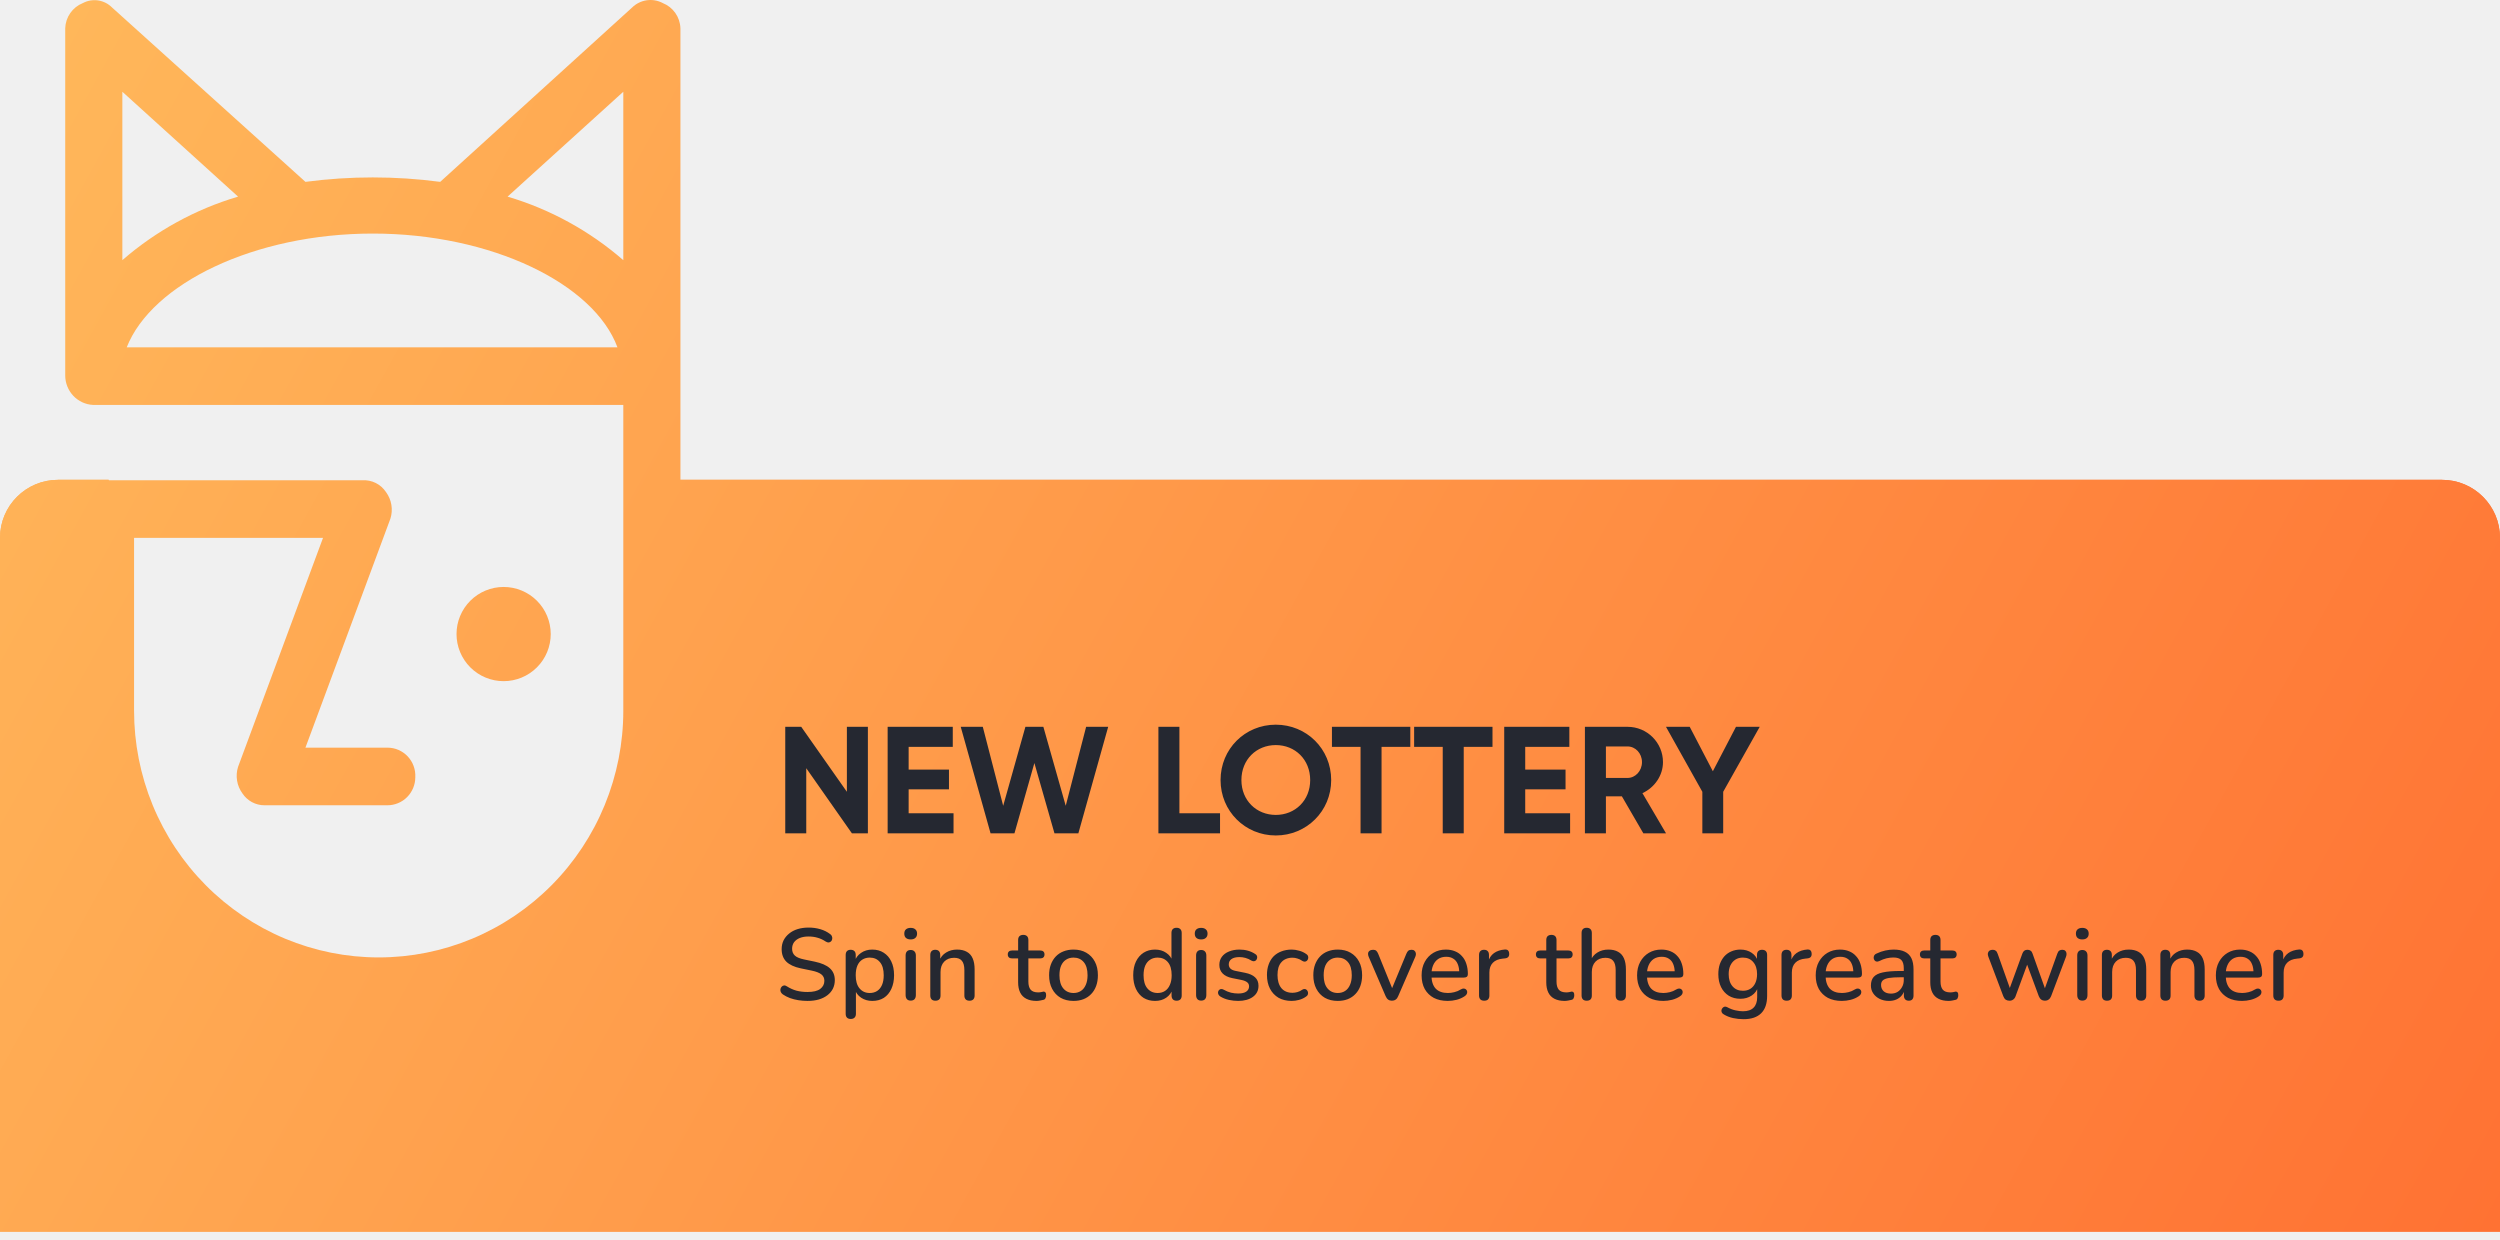
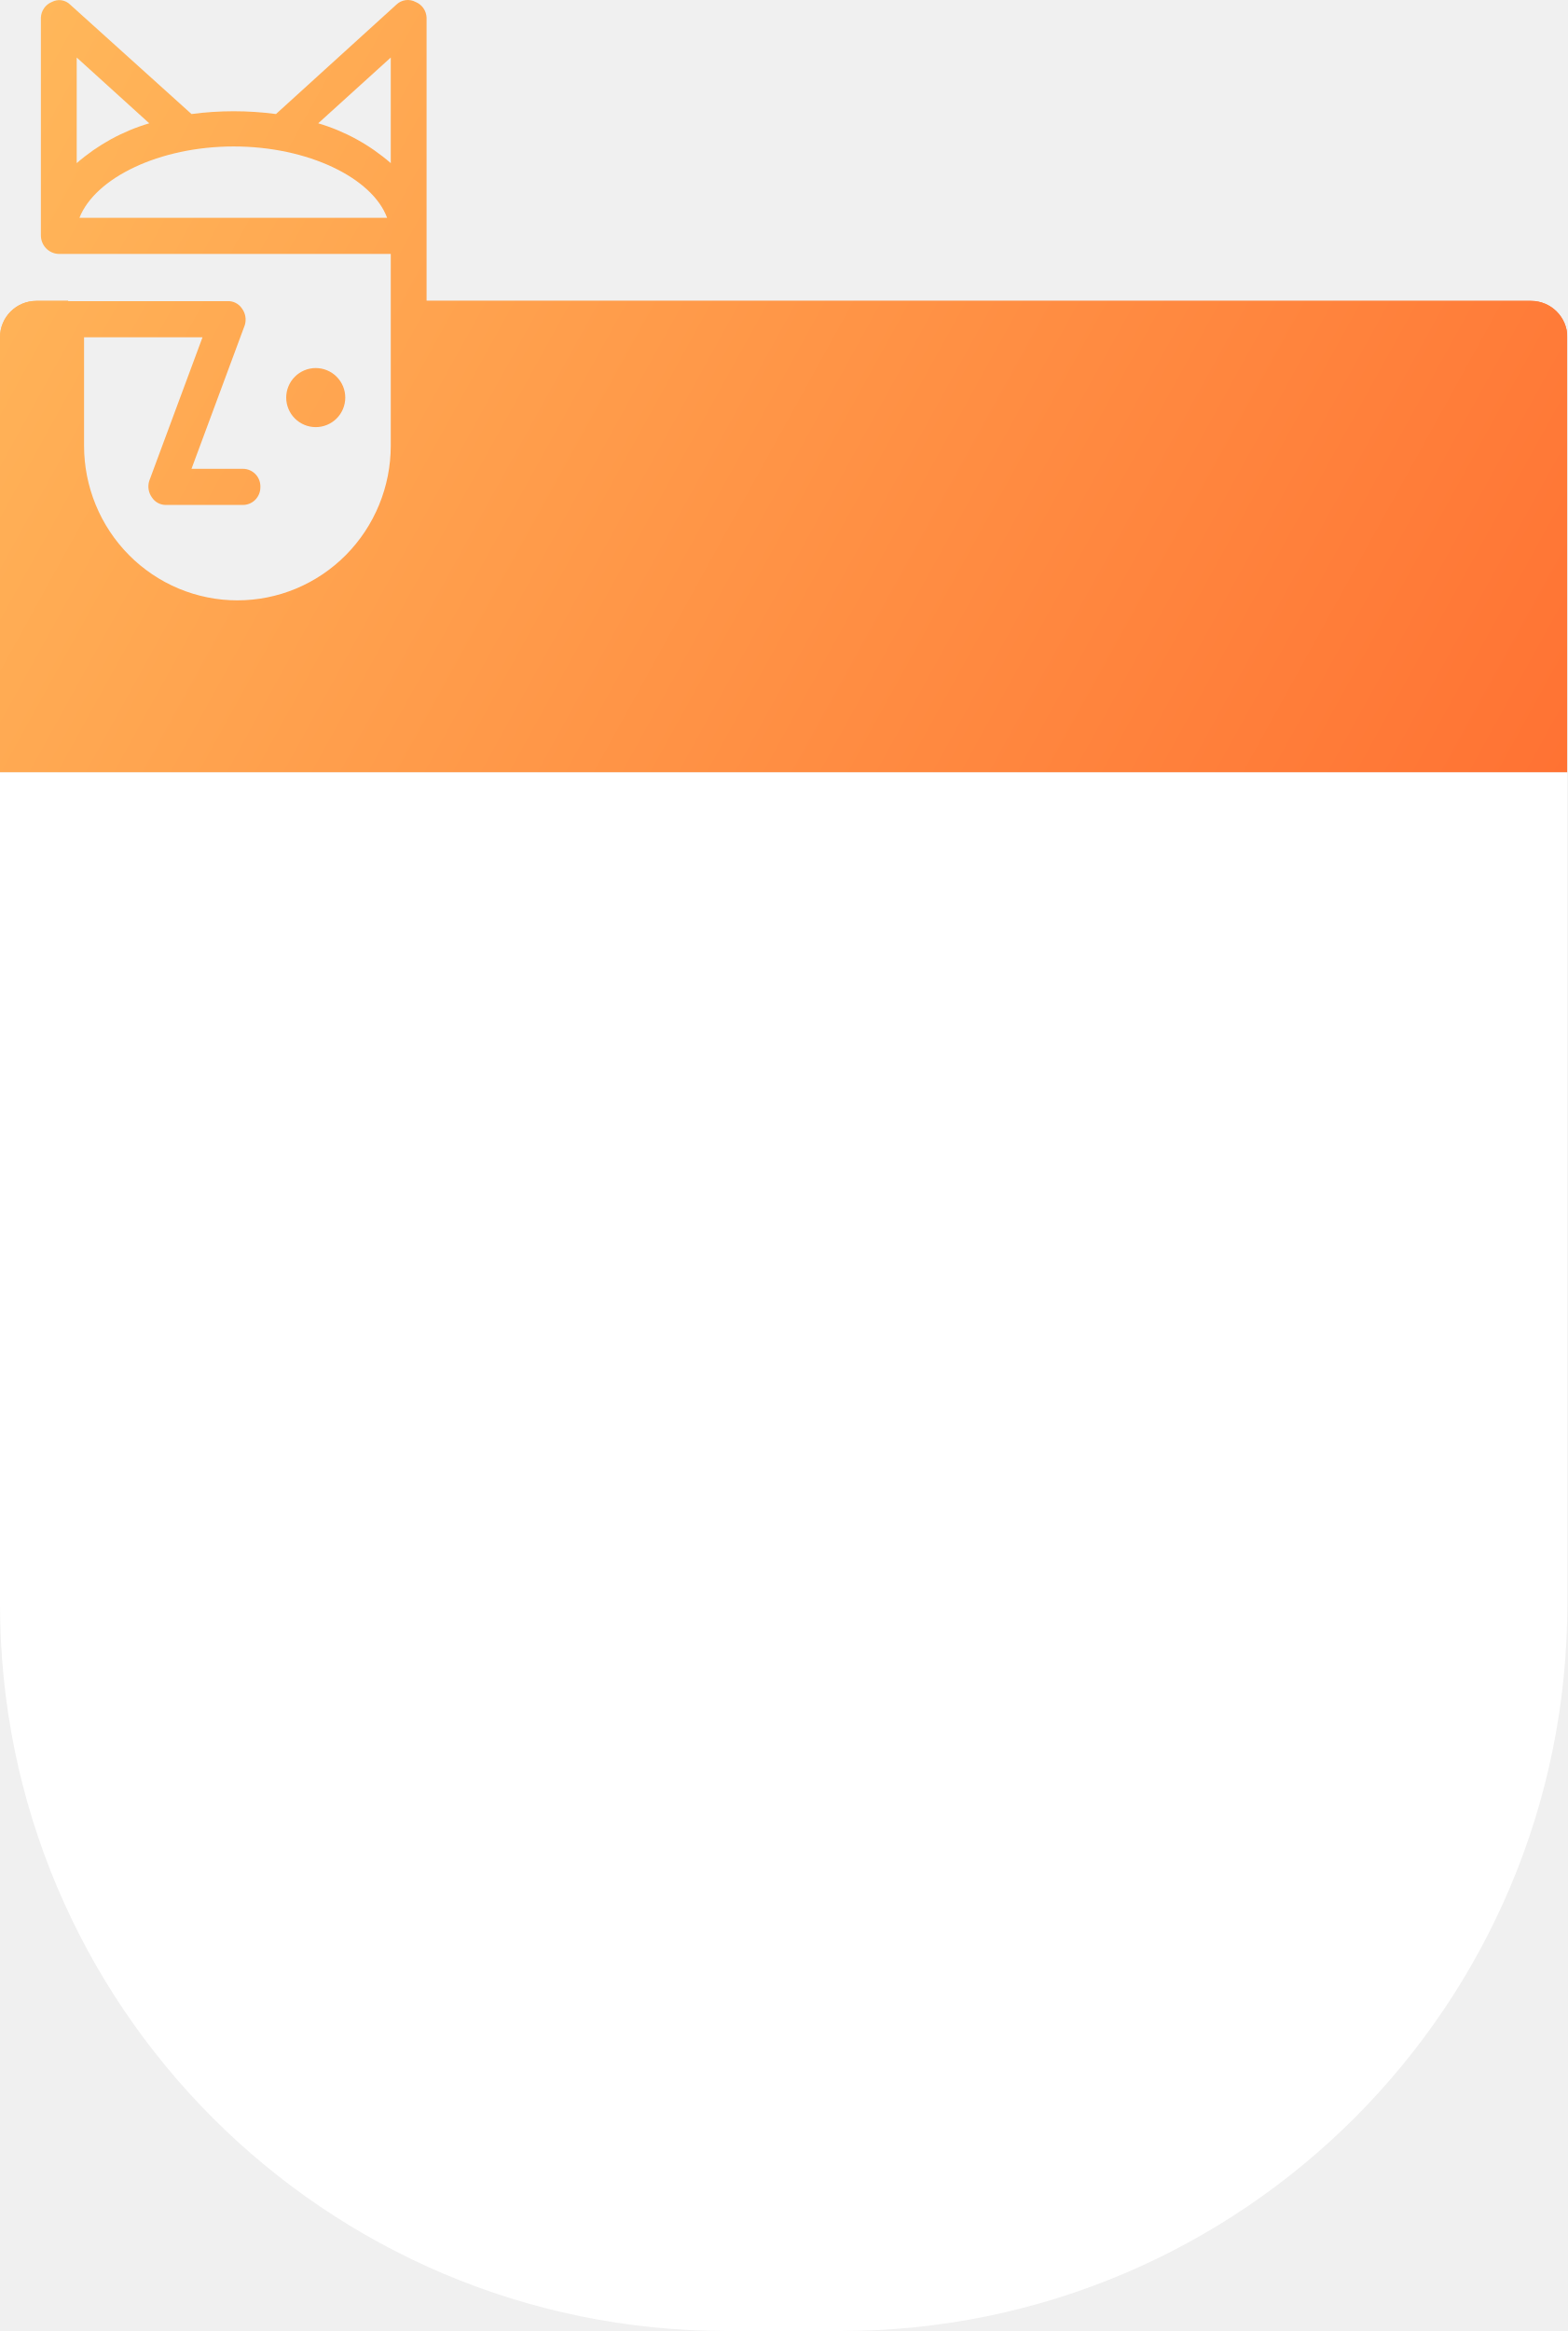
- <svg xmlns="http://www.w3.org/2000/svg" width="345" height="171" viewBox="0 0 345 171" fill="none">
-   <mask id="mask0_41580_198268" style="mask-type:alpha" maskUnits="userSpaceOnUse" x="0" y="0" width="345" height="171">
-     <mask id="path-1-inside-1_41580_198268" fill="white">
+ <svg xmlns="http://www.w3.org/2000/svg" width="345" height="513" viewBox="0 0 345 513" fill="none">
+   <mask id="mask0_41897_195668" style="mask-type:alpha" maskUnits="userSpaceOnUse" x="0" y="0" width="345" height="171">
+     <mask id="path-1-inside-1_41897_195668" fill="white">
      <path fill-rule="evenodd" clip-rule="evenodd" d="M15 66.217L8 66.217C3.582 66.217 0 69.799 0 74.217V171H345V74.217C345 69.799 341.418 66.217 337 66.217L93 66.217V95C93 116.539 75.539 134 54 134C32.461 134 15 116.539 15 95V66.217Z" />
    </mask>
    <path fill-rule="evenodd" clip-rule="evenodd" d="M15 66.217L8 66.217C3.582 66.217 0 69.799 0 74.217V171H345V74.217C345 69.799 341.418 66.217 337 66.217L93 66.217V95C93 116.539 75.539 134 54 134C32.461 134 15 116.539 15 95V66.217Z" fill="#E6A86F" />
-     <path d="M8 66.217V67.217V66.217ZM15 66.217H16V65.217L15 65.217V66.217ZM0 171H-1V172H0V171ZM345 171V172H346V171H345ZM337 66.217V65.217V66.217ZM93 66.217V65.217H92V66.217H93ZM8 67.217L15 67.217V65.217L8 65.217V67.217ZM1 74.217C1 70.351 4.134 67.217 8 67.217V65.217C3.029 65.217 -1 69.247 -1 74.217H1ZM1 171V74.217H-1V171H1ZM345 170H0V172H345V170ZM344 74.217V171H346V74.217H344ZM337 67.217C340.866 67.217 344 70.351 344 74.217H346C346 69.247 341.971 65.217 337 65.217V67.217ZM93 67.217L337 67.217V65.217L93 65.217V67.217ZM92 66.217V95H94V66.217H92ZM92 95C92 115.987 74.987 133 54 133V135C76.091 135 94 117.091 94 95H92ZM54 133C33.013 133 16 115.987 16 95H14C14 117.091 31.909 135 54 135V133ZM16 95V66.217H14V95H16Z" fill="#E6A86F" mask="url(#path-1-inside-1_41580_198268)" />
+     <path d="M8 66.217V67.217V66.217ZM15 66.217H16V65.217L15 65.217V66.217ZM0 171H-1V172H0V171ZM345 171V172H346V171H345ZM337 66.217V65.217V66.217ZM93 66.217V65.217H92V66.217H93ZM8 67.217L15 67.217V65.217L8 65.217V67.217ZM1 74.217C1 70.351 4.134 67.217 8 67.217V65.217C3.029 65.217 -1 69.247 -1 74.217H1ZM1 171V74.217H-1V171H1ZM345 170H0V172H345V170ZM344 74.217V171H346V74.217H344ZM337 67.217C340.866 67.217 344 70.351 344 74.217H346C346 69.247 341.971 65.217 337 65.217V67.217ZM93 67.217L337 67.217V65.217L93 65.217V67.217ZM92 66.217V95H94V66.217H92ZM92 95C92 115.987 74.987 133 54 133V135C76.091 135 94 117.091 94 95H92ZM54 133C33.013 133 16 115.987 16 95H14C14 117.091 31.909 135 54 135V133ZM16 95V66.217H14V95H16Z" fill="#E6A86F" mask="url(#path-1-inside-1_41897_195668)" />
    <path d="M76 87.5C76 85.776 75.315 84.123 74.096 82.904C72.877 81.685 71.224 81 69.5 81C68.646 81 67.801 81.168 67.013 81.495C66.224 81.821 65.507 82.3 64.904 82.904C64.3 83.507 63.821 84.224 63.495 85.013C63.168 85.801 63 86.646 63 87.5C63 88.354 63.168 89.199 63.495 89.987C63.821 90.776 64.3 91.493 64.904 92.096C65.507 92.7 66.224 93.179 67.013 93.505C67.801 93.832 68.646 94 69.5 94C71.224 94 72.877 93.315 74.096 92.096C75.315 90.877 76 89.224 76 87.5Z" fill="#E6A86F" />
    <path d="M91.473 0.429C90.793 0.064 90.015 -0.073 89.252 0.037C88.489 0.147 87.78 0.498 87.228 1.04L60.748 25.096C54.575 24.28 48.324 24.28 42.151 25.096L15.469 1.04C14.948 0.515 14.275 0.172 13.547 0.062C12.819 -0.048 12.076 0.081 11.426 0.429C10.731 0.706 10.131 1.181 9.701 1.797C9.27 2.413 9.026 3.141 9 3.894V51.803C8.999 52.849 9.397 53.857 10.112 54.616C10.827 55.375 11.804 55.828 12.841 55.88H86.016V98.08C86.016 102.551 85.142 106.978 83.446 111.108C81.749 115.239 79.263 118.992 76.128 122.153C72.993 125.315 69.272 127.823 65.176 129.534C61.081 131.244 56.691 132.125 52.258 132.125C47.825 132.125 43.435 131.244 39.34 129.534C35.244 127.823 31.523 125.315 28.388 122.153C25.253 118.992 22.767 115.239 21.07 111.108C19.374 106.978 18.501 102.551 18.501 98.08V74.228H44.577L32.853 105.827C32.658 106.443 32.611 107.097 32.717 107.735C32.822 108.373 33.077 108.977 33.459 109.496C33.792 109.999 34.243 110.411 34.772 110.695C35.301 110.98 35.892 111.128 36.491 111.127H53.471C54.489 111.127 55.466 110.719 56.187 109.993C56.907 109.266 57.312 108.281 57.312 107.254C57.339 106.728 57.26 106.202 57.079 105.709C56.899 105.215 56.62 104.764 56.261 104.382C55.901 104 55.468 103.697 54.989 103.489C54.509 103.282 53.993 103.176 53.471 103.176H42.151L53.875 71.577C54.07 70.961 54.117 70.307 54.011 69.669C53.906 69.031 53.651 68.427 53.269 67.908C52.917 67.375 52.434 66.945 51.867 66.659C51.299 66.372 50.668 66.241 50.035 66.277H14.66C13.641 66.277 12.664 66.685 11.944 67.411C11.224 68.138 10.819 69.123 10.819 70.15V70.558V98.08C10.421 103.827 11.2 109.596 13.108 115.026C15.015 120.457 18.01 125.434 21.907 129.647C25.803 133.86 30.517 137.22 35.756 139.517C40.995 141.815 46.647 143 52.359 143C58.072 143 63.723 141.815 68.962 139.517C74.201 137.22 78.915 133.86 82.811 129.647C86.708 125.434 89.703 120.457 91.61 115.026C93.518 109.596 94.297 103.827 93.899 98.08V3.894C93.873 3.141 93.629 2.413 93.198 1.797C92.767 1.181 92.168 0.706 91.473 0.429ZM86.016 12.661V35.901C81.372 31.866 75.927 28.877 70.046 27.135L86.016 12.661ZM85.207 47.929H17.49C20.926 39.163 35.076 32.232 51.45 32.232C67.823 32.232 81.973 39.163 85.207 47.929ZM32.853 27.135C26.971 28.877 21.527 31.866 16.884 35.901V12.661L32.853 27.135Z" fill="#E6A86F" />
  </mask>
-   <g mask="url(#mask0_41580_198268)">
-     <rect y="-1" width="345" height="171" fill="url(#paint0_linear_41580_198268)" />
-     <path d="M116.87 100.3V109.267L110.57 100.3H108.365V115H111.263V106.012L117.563 115H119.768V100.3H116.87ZM125.393 112.228V108.931H130.958V106.201H125.393V103.072H131.483V100.3H122.495V115H131.588V112.228H125.393ZM136.697 115H139.994L142.745 105.298L145.517 115H148.814L152.93 100.3H149.885L147.071 111.199L143.984 100.3H141.506L138.44 111.199L135.626 100.3H132.581L136.697 115ZM162.758 112.228V100.3H159.86V115H168.365V112.228H162.758ZM176.06 115.294C180.302 115.294 183.704 111.934 183.704 107.65C183.704 103.345 180.302 100.006 176.06 100.006C171.818 100.006 168.437 103.345 168.437 107.65C168.437 111.934 171.818 115.294 176.06 115.294ZM176.06 112.459C173.393 112.459 171.314 110.464 171.314 107.65C171.314 104.815 173.393 102.82 176.06 102.82C178.727 102.82 180.806 104.815 180.806 107.65C180.806 110.464 178.727 112.459 176.06 112.459ZM194.623 100.3H183.808V103.072H187.756V115H190.654V103.072H194.623V100.3ZM205.964 100.3H195.149V103.072H199.097V115H201.995V103.072H205.964V100.3ZM210.48 112.228V108.931H216.045V106.201H210.48V103.072H216.57V100.3H207.582V115H216.675V112.228H210.48ZM226.782 115H229.911L226.656 109.456C228.336 108.679 229.491 107.02 229.491 105.172C229.491 102.484 227.307 100.3 224.598 100.3H218.718V115H221.616V109.897H223.821L226.782 115ZM221.616 103.009H224.598C225.69 103.009 226.593 103.954 226.593 105.172C226.593 106.39 225.69 107.356 224.598 107.356H221.616V103.009ZM242.841 100.3H239.565L236.373 106.432L233.181 100.3H229.905L234.924 109.267V115H237.801V109.267L242.841 100.3Z" fill="#252831" />
-     <path d="M111.438 138.126C111.009 138.126 110.589 138.093 110.178 138.028C109.767 137.963 109.38 137.865 109.016 137.734C108.652 137.594 108.325 137.426 108.036 137.23C107.896 137.127 107.798 137.011 107.742 136.88C107.695 136.749 107.681 136.623 107.7 136.502C107.728 136.371 107.784 136.259 107.868 136.166C107.952 136.073 108.055 136.017 108.176 135.998C108.297 135.97 108.433 136.007 108.582 136.11C109.002 136.381 109.445 136.581 109.912 136.712C110.379 136.833 110.887 136.894 111.438 136.894C112.231 136.894 112.815 136.754 113.188 136.474C113.571 136.185 113.762 135.811 113.762 135.354C113.762 134.981 113.627 134.687 113.356 134.472C113.085 134.248 112.633 134.071 111.998 133.94L110.5 133.632C109.613 133.445 108.951 133.137 108.512 132.708C108.083 132.279 107.868 131.7 107.868 130.972C107.868 130.533 107.957 130.132 108.134 129.768C108.321 129.404 108.577 129.091 108.904 128.83C109.231 128.559 109.623 128.354 110.08 128.214C110.537 128.074 111.037 128.004 111.578 128.004C112.157 128.004 112.698 128.079 113.202 128.228C113.715 128.377 114.173 128.606 114.574 128.914C114.695 128.998 114.775 129.105 114.812 129.236C114.859 129.357 114.868 129.479 114.84 129.6C114.821 129.721 114.77 129.824 114.686 129.908C114.602 129.992 114.495 130.043 114.364 130.062C114.233 130.071 114.089 130.025 113.93 129.922C113.566 129.679 113.193 129.507 112.81 129.404C112.437 129.292 112.021 129.236 111.564 129.236C111.107 129.236 110.705 129.306 110.36 129.446C110.024 129.586 109.763 129.782 109.576 130.034C109.399 130.286 109.31 130.585 109.31 130.93C109.31 131.322 109.436 131.635 109.688 131.868C109.94 132.101 110.36 132.279 110.948 132.4L112.432 132.708C113.365 132.904 114.061 133.207 114.518 133.618C114.975 134.029 115.204 134.575 115.204 135.256C115.204 135.695 115.115 136.091 114.938 136.446C114.761 136.791 114.509 137.09 114.182 137.342C113.855 137.594 113.459 137.79 112.992 137.93C112.535 138.061 112.017 138.126 111.438 138.126ZM117.403 140.618C117.179 140.618 117.006 140.557 116.885 140.436C116.764 140.315 116.703 140.137 116.703 139.904V131.784C116.703 131.551 116.764 131.373 116.885 131.252C117.006 131.131 117.174 131.07 117.389 131.07C117.613 131.07 117.786 131.131 117.907 131.252C118.028 131.373 118.089 131.551 118.089 131.784V133.002L117.935 132.708C118.084 132.204 118.378 131.803 118.817 131.504C119.256 131.196 119.774 131.042 120.371 131.042C120.978 131.042 121.505 131.187 121.953 131.476C122.41 131.765 122.76 132.171 123.003 132.694C123.255 133.217 123.381 133.847 123.381 134.584C123.381 135.303 123.255 135.933 123.003 136.474C122.76 137.006 122.415 137.417 121.967 137.706C121.519 137.986 120.987 138.126 120.371 138.126C119.783 138.126 119.27 137.977 118.831 137.678C118.392 137.379 118.098 136.983 117.949 136.488H118.117V139.904C118.117 140.137 118.052 140.315 117.921 140.436C117.8 140.557 117.627 140.618 117.403 140.618ZM120.021 137.034C120.413 137.034 120.754 136.941 121.043 136.754C121.332 136.567 121.556 136.292 121.715 135.928C121.874 135.564 121.953 135.116 121.953 134.584C121.953 133.781 121.776 133.175 121.421 132.764C121.076 132.353 120.609 132.148 120.021 132.148C119.638 132.148 119.298 132.241 118.999 132.428C118.71 132.605 118.486 132.876 118.327 133.24C118.168 133.604 118.089 134.052 118.089 134.584C118.089 135.377 118.266 135.984 118.621 136.404C118.976 136.824 119.442 137.034 120.021 137.034ZM125.674 138.084C125.45 138.084 125.278 138.019 125.156 137.888C125.035 137.748 124.974 137.557 124.974 137.314V131.854C124.974 131.611 125.035 131.425 125.156 131.294C125.278 131.163 125.45 131.098 125.674 131.098C125.898 131.098 126.071 131.163 126.192 131.294C126.323 131.425 126.388 131.611 126.388 131.854V137.314C126.388 137.557 126.328 137.748 126.206 137.888C126.085 138.019 125.908 138.084 125.674 138.084ZM125.674 129.642C125.394 129.642 125.175 129.572 125.016 129.432C124.867 129.292 124.792 129.096 124.792 128.844C124.792 128.583 124.867 128.387 125.016 128.256C125.175 128.116 125.394 128.046 125.674 128.046C125.954 128.046 126.169 128.116 126.318 128.256C126.477 128.387 126.556 128.583 126.556 128.844C126.556 129.096 126.477 129.292 126.318 129.432C126.169 129.572 125.954 129.642 125.674 129.642ZM129.079 138.098C128.855 138.098 128.682 138.037 128.561 137.916C128.439 137.785 128.379 137.608 128.379 137.384V131.784C128.379 131.551 128.439 131.373 128.561 131.252C128.682 131.131 128.85 131.07 129.065 131.07C129.289 131.07 129.457 131.131 129.569 131.252C129.69 131.373 129.751 131.551 129.751 131.784V132.876L129.597 132.624C129.802 132.101 130.124 131.709 130.563 131.448C131.001 131.177 131.505 131.042 132.075 131.042C132.616 131.042 133.064 131.145 133.419 131.35C133.783 131.546 134.053 131.849 134.231 132.26C134.408 132.661 134.497 133.17 134.497 133.786V137.384C134.497 137.608 134.436 137.785 134.315 137.916C134.193 138.037 134.021 138.098 133.797 138.098C133.563 138.098 133.386 138.037 133.265 137.916C133.143 137.785 133.083 137.608 133.083 137.384V133.87C133.083 133.282 132.966 132.853 132.733 132.582C132.509 132.311 132.154 132.176 131.669 132.176C131.099 132.176 130.642 132.353 130.297 132.708C129.961 133.063 129.793 133.539 129.793 134.136V137.384C129.793 137.86 129.555 138.098 129.079 138.098ZM143.049 138.126C142.489 138.126 142.017 138.028 141.635 137.832C141.252 137.636 140.967 137.347 140.781 136.964C140.594 136.581 140.501 136.115 140.501 135.564V132.26H139.661C139.474 132.26 139.329 132.213 139.227 132.12C139.124 132.017 139.073 131.882 139.073 131.714C139.073 131.537 139.124 131.401 139.227 131.308C139.329 131.215 139.474 131.168 139.661 131.168H140.501V129.726C140.501 129.493 140.561 129.315 140.683 129.194C140.813 129.073 140.991 129.012 141.215 129.012C141.439 129.012 141.611 129.073 141.733 129.194C141.854 129.315 141.915 129.493 141.915 129.726V131.168H143.553C143.739 131.168 143.884 131.215 143.987 131.308C144.089 131.401 144.141 131.537 144.141 131.714C144.141 131.882 144.089 132.017 143.987 132.12C143.884 132.213 143.739 132.26 143.553 132.26H141.915V135.452C141.915 135.947 142.017 136.32 142.223 136.572C142.437 136.824 142.783 136.95 143.259 136.95C143.427 136.95 143.571 136.936 143.693 136.908C143.823 136.871 143.931 136.847 144.015 136.838C144.117 136.838 144.201 136.875 144.267 136.95C144.332 137.015 144.365 137.146 144.365 137.342C144.365 137.482 144.337 137.613 144.281 137.734C144.234 137.855 144.145 137.935 144.015 137.972C143.903 138.009 143.749 138.042 143.553 138.07C143.366 138.107 143.198 138.126 143.049 138.126ZM148.15 138.126C147.459 138.126 146.862 137.981 146.358 137.692C145.863 137.403 145.476 136.992 145.196 136.46C144.916 135.928 144.776 135.303 144.776 134.584C144.776 134.033 144.855 133.543 145.014 133.114C145.172 132.685 145.396 132.316 145.686 132.008C145.984 131.691 146.339 131.453 146.75 131.294C147.17 131.126 147.636 131.042 148.15 131.042C148.831 131.042 149.419 131.187 149.914 131.476C150.418 131.765 150.81 132.176 151.09 132.708C151.37 133.231 151.51 133.856 151.51 134.584C151.51 135.125 151.43 135.615 151.272 136.054C151.113 136.493 150.884 136.866 150.586 137.174C150.296 137.482 149.942 137.72 149.522 137.888C149.111 138.047 148.654 138.126 148.15 138.126ZM148.15 137.034C148.532 137.034 148.868 136.941 149.158 136.754C149.447 136.567 149.671 136.292 149.83 135.928C149.998 135.564 150.082 135.116 150.082 134.584C150.082 133.781 149.904 133.175 149.55 132.764C149.195 132.353 148.728 132.148 148.15 132.148C147.758 132.148 147.417 132.241 147.128 132.428C146.838 132.605 146.61 132.876 146.442 133.24C146.283 133.604 146.204 134.052 146.204 134.584C146.204 135.377 146.381 135.984 146.736 136.404C147.09 136.824 147.562 137.034 148.15 137.034ZM159.393 138.126C158.796 138.126 158.268 137.986 157.811 137.706C157.363 137.417 157.013 137.006 156.761 136.474C156.509 135.933 156.383 135.303 156.383 134.584C156.383 133.847 156.509 133.217 156.761 132.694C157.013 132.171 157.363 131.765 157.811 131.476C158.268 131.187 158.796 131.042 159.393 131.042C159.99 131.042 160.504 131.191 160.933 131.49C161.372 131.779 161.666 132.171 161.815 132.666H161.661V128.746C161.661 128.513 161.722 128.335 161.843 128.214C161.964 128.093 162.137 128.032 162.361 128.032C162.585 128.032 162.758 128.093 162.879 128.214C163.01 128.335 163.075 128.513 163.075 128.746V137.384C163.075 137.608 163.014 137.785 162.893 137.916C162.772 138.037 162.599 138.098 162.375 138.098C162.151 138.098 161.978 138.037 161.857 137.916C161.736 137.785 161.675 137.608 161.675 137.384V136.152L161.829 136.46C161.68 136.964 161.386 137.37 160.947 137.678C160.518 137.977 160 138.126 159.393 138.126ZM159.757 137.034C160.14 137.034 160.476 136.941 160.765 136.754C161.054 136.567 161.278 136.292 161.437 135.928C161.605 135.564 161.689 135.116 161.689 134.584C161.689 133.781 161.512 133.175 161.157 132.764C160.802 132.353 160.336 132.148 159.757 132.148C159.365 132.148 159.024 132.241 158.735 132.428C158.446 132.605 158.217 132.876 158.049 133.24C157.89 133.604 157.811 134.052 157.811 134.584C157.811 135.377 157.988 135.984 158.343 136.404C158.698 136.824 159.169 137.034 159.757 137.034ZM165.76 138.084C165.536 138.084 165.364 138.019 165.242 137.888C165.121 137.748 165.06 137.557 165.06 137.314V131.854C165.06 131.611 165.121 131.425 165.242 131.294C165.364 131.163 165.536 131.098 165.76 131.098C165.984 131.098 166.157 131.163 166.278 131.294C166.409 131.425 166.474 131.611 166.474 131.854V137.314C166.474 137.557 166.414 137.748 166.292 137.888C166.171 138.019 165.994 138.084 165.76 138.084ZM165.76 129.642C165.48 129.642 165.261 129.572 165.102 129.432C164.953 129.292 164.878 129.096 164.878 128.844C164.878 128.583 164.953 128.387 165.102 128.256C165.261 128.116 165.48 128.046 165.76 128.046C166.04 128.046 166.255 128.116 166.404 128.256C166.563 128.387 166.642 128.583 166.642 128.844C166.642 129.096 166.563 129.292 166.404 129.432C166.255 129.572 166.04 129.642 165.76 129.642ZM170.859 138.126C170.448 138.126 170.023 138.079 169.585 137.986C169.155 137.893 168.759 137.734 168.395 137.51C168.273 137.426 168.189 137.333 168.143 137.23C168.096 137.127 168.077 137.025 168.087 136.922C168.105 136.81 168.147 136.717 168.213 136.642C168.287 136.558 168.376 136.507 168.479 136.488C168.591 136.469 168.707 136.493 168.829 136.558C169.193 136.763 169.543 136.908 169.879 136.992C170.215 137.067 170.546 137.104 170.873 137.104C171.367 137.104 171.741 137.015 171.993 136.838C172.245 136.661 172.371 136.423 172.371 136.124C172.371 135.881 172.287 135.695 172.119 135.564C171.951 135.424 171.699 135.317 171.363 135.242L170.033 134.976C169.454 134.855 169.015 134.64 168.717 134.332C168.418 134.024 168.269 133.632 168.269 133.156C168.269 132.727 168.385 132.353 168.619 132.036C168.852 131.719 169.179 131.476 169.599 131.308C170.019 131.131 170.504 131.042 171.055 131.042C171.465 131.042 171.853 131.093 172.217 131.196C172.581 131.299 172.917 131.453 173.225 131.658C173.346 131.723 173.425 131.812 173.463 131.924C173.5 132.027 173.505 132.129 173.477 132.232C173.458 132.335 173.411 132.428 173.337 132.512C173.262 132.587 173.169 132.633 173.057 132.652C172.954 132.661 172.837 132.633 172.707 132.568C172.427 132.391 172.147 132.265 171.867 132.19C171.596 132.115 171.325 132.078 171.055 132.078C170.56 132.078 170.187 132.171 169.935 132.358C169.692 132.535 169.571 132.778 169.571 133.086C169.571 133.319 169.645 133.511 169.795 133.66C169.944 133.809 170.177 133.917 170.495 133.982L171.825 134.248C172.431 134.369 172.889 134.575 173.197 134.864C173.514 135.153 173.673 135.545 173.673 136.04C173.673 136.684 173.416 137.193 172.903 137.566C172.389 137.939 171.708 138.126 170.859 138.126ZM178.256 138.126C177.556 138.126 176.949 137.981 176.436 137.692C175.932 137.393 175.54 136.978 175.26 136.446C174.98 135.905 174.84 135.27 174.84 134.542C174.84 134.001 174.919 133.515 175.078 133.086C175.237 132.647 175.461 132.279 175.75 131.98C176.049 131.681 176.408 131.453 176.828 131.294C177.257 131.126 177.733 131.042 178.256 131.042C178.583 131.042 178.923 131.093 179.278 131.196C179.642 131.289 179.978 131.448 180.286 131.672C180.407 131.747 180.482 131.84 180.51 131.952C180.547 132.055 180.552 132.162 180.524 132.274C180.505 132.386 180.454 132.484 180.37 132.568C180.295 132.643 180.202 132.689 180.09 132.708C179.978 132.717 179.857 132.685 179.726 132.61C179.502 132.451 179.273 132.339 179.04 132.274C178.807 132.199 178.583 132.162 178.368 132.162C178.032 132.162 177.733 132.218 177.472 132.33C177.22 132.433 177.005 132.587 176.828 132.792C176.651 132.988 176.515 133.235 176.422 133.534C176.338 133.833 176.296 134.173 176.296 134.556C176.296 135.321 176.473 135.923 176.828 136.362C177.192 136.791 177.705 137.006 178.368 137.006C178.583 137.006 178.807 136.973 179.04 136.908C179.273 136.843 179.502 136.731 179.726 136.572C179.857 136.497 179.978 136.469 180.09 136.488C180.202 136.507 180.291 136.558 180.356 136.642C180.431 136.717 180.477 136.81 180.496 136.922C180.524 137.025 180.519 137.132 180.482 137.244C180.445 137.356 180.365 137.449 180.244 137.524C179.945 137.739 179.619 137.893 179.264 137.986C178.919 138.079 178.583 138.126 178.256 138.126ZM184.612 138.126C183.922 138.126 183.324 137.981 182.82 137.692C182.326 137.403 181.938 136.992 181.658 136.46C181.378 135.928 181.238 135.303 181.238 134.584C181.238 134.033 181.318 133.543 181.476 133.114C181.635 132.685 181.859 132.316 182.148 132.008C182.447 131.691 182.802 131.453 183.212 131.294C183.632 131.126 184.099 131.042 184.612 131.042C185.294 131.042 185.882 131.187 186.376 131.476C186.88 131.765 187.272 132.176 187.552 132.708C187.832 133.231 187.972 133.856 187.972 134.584C187.972 135.125 187.893 135.615 187.734 136.054C187.576 136.493 187.347 136.866 187.048 137.174C186.759 137.482 186.404 137.72 185.984 137.888C185.574 138.047 185.116 138.126 184.612 138.126ZM184.612 137.034C184.995 137.034 185.331 136.941 185.62 136.754C185.91 136.567 186.134 136.292 186.292 135.928C186.46 135.564 186.544 135.116 186.544 134.584C186.544 133.781 186.367 133.175 186.012 132.764C185.658 132.353 185.191 132.148 184.612 132.148C184.22 132.148 183.88 132.241 183.59 132.428C183.301 132.605 183.072 132.876 182.904 133.24C182.746 133.604 182.666 134.052 182.666 134.584C182.666 135.377 182.844 135.984 183.198 136.404C183.553 136.824 184.024 137.034 184.612 137.034ZM192.083 138.098C191.887 138.098 191.715 138.047 191.565 137.944C191.425 137.841 191.309 137.683 191.215 137.468L188.877 132.036C188.803 131.868 188.775 131.709 188.793 131.56C188.812 131.411 188.882 131.294 189.003 131.21C189.125 131.117 189.288 131.07 189.493 131.07C189.671 131.07 189.811 131.112 189.913 131.196C190.016 131.28 190.109 131.425 190.193 131.63L192.307 136.838H191.915L194.071 131.63C194.155 131.425 194.249 131.28 194.351 131.196C194.463 131.112 194.617 131.07 194.813 131.07C194.981 131.07 195.112 131.117 195.205 131.21C195.308 131.294 195.369 131.411 195.387 131.56C195.415 131.7 195.392 131.854 195.317 132.022L192.951 137.468C192.867 137.683 192.751 137.841 192.601 137.944C192.452 138.047 192.279 138.098 192.083 138.098ZM199.794 138.126C199.047 138.126 198.403 137.986 197.862 137.706C197.33 137.417 196.914 137.011 196.616 136.488C196.326 135.956 196.182 135.326 196.182 134.598C196.182 133.889 196.326 133.268 196.616 132.736C196.905 132.204 197.302 131.789 197.806 131.49C198.31 131.191 198.884 131.042 199.528 131.042C200.004 131.042 200.428 131.121 200.802 131.28C201.175 131.429 201.492 131.653 201.754 131.952C202.024 132.241 202.225 132.596 202.356 133.016C202.496 133.436 202.566 133.907 202.566 134.43C202.566 134.589 202.519 134.71 202.426 134.794C202.332 134.869 202.192 134.906 202.006 134.906H197.302V134.038H201.614L201.376 134.234C201.376 133.767 201.306 133.371 201.166 133.044C201.035 132.717 200.834 132.47 200.564 132.302C200.302 132.125 199.976 132.036 199.584 132.036C199.145 132.036 198.772 132.139 198.464 132.344C198.165 132.549 197.936 132.834 197.778 133.198C197.619 133.562 197.54 133.987 197.54 134.472V134.556C197.54 135.377 197.731 135.998 198.114 136.418C198.506 136.829 199.07 137.034 199.808 137.034C200.088 137.034 200.382 136.997 200.69 136.922C201.007 136.847 201.306 136.721 201.586 136.544C201.744 136.451 201.884 136.409 202.006 136.418C202.136 136.427 202.239 136.469 202.314 136.544C202.398 136.619 202.449 136.712 202.468 136.824C202.486 136.936 202.468 137.053 202.412 137.174C202.356 137.286 202.258 137.389 202.118 137.482C201.8 137.697 201.432 137.86 201.012 137.972C200.592 138.075 200.186 138.126 199.794 138.126ZM204.821 138.098C204.588 138.098 204.411 138.037 204.289 137.916C204.168 137.785 204.107 137.608 204.107 137.384V131.784C204.107 131.551 204.168 131.373 204.289 131.252C204.411 131.131 204.579 131.07 204.793 131.07C205.017 131.07 205.185 131.131 205.297 131.252C205.419 131.373 205.479 131.551 205.479 131.784V132.806H205.339C205.489 132.246 205.764 131.821 206.165 131.532C206.567 131.243 207.08 131.075 207.705 131.028C207.873 131.019 208.004 131.061 208.097 131.154C208.2 131.247 208.256 131.392 208.265 131.588C208.284 131.784 208.242 131.943 208.139 132.064C208.037 132.176 207.878 132.241 207.663 132.26L207.397 132.288C206.791 132.344 206.329 132.535 206.011 132.862C205.694 133.189 205.535 133.637 205.535 134.206V137.384C205.535 137.608 205.475 137.785 205.353 137.916C205.241 138.037 205.064 138.098 204.821 138.098ZM215.933 138.126C215.373 138.126 214.902 138.028 214.519 137.832C214.137 137.636 213.852 137.347 213.665 136.964C213.479 136.581 213.385 136.115 213.385 135.564V132.26H212.545C212.359 132.26 212.214 132.213 212.111 132.12C212.009 132.017 211.957 131.882 211.957 131.714C211.957 131.537 212.009 131.401 212.111 131.308C212.214 131.215 212.359 131.168 212.545 131.168H213.385V129.726C213.385 129.493 213.446 129.315 213.567 129.194C213.698 129.073 213.875 129.012 214.099 129.012C214.323 129.012 214.496 129.073 214.617 129.194C214.739 129.315 214.799 129.493 214.799 129.726V131.168H216.437C216.624 131.168 216.769 131.215 216.871 131.308C216.974 131.401 217.025 131.537 217.025 131.714C217.025 131.882 216.974 132.017 216.871 132.12C216.769 132.213 216.624 132.26 216.437 132.26H214.799V135.452C214.799 135.947 214.902 136.32 215.107 136.572C215.322 136.824 215.667 136.95 216.143 136.95C216.311 136.95 216.456 136.936 216.577 136.908C216.708 136.871 216.815 136.847 216.899 136.838C217.002 136.838 217.086 136.875 217.151 136.95C217.217 137.015 217.249 137.146 217.249 137.342C217.249 137.482 217.221 137.613 217.165 137.734C217.119 137.855 217.03 137.935 216.899 137.972C216.787 138.009 216.633 138.042 216.437 138.07C216.251 138.107 216.083 138.126 215.933 138.126ZM218.958 138.098C218.734 138.098 218.561 138.037 218.44 137.916C218.318 137.785 218.258 137.608 218.258 137.384V128.746C218.258 128.513 218.318 128.335 218.44 128.214C218.561 128.093 218.734 128.032 218.958 128.032C219.182 128.032 219.354 128.093 219.476 128.214C219.606 128.335 219.672 128.513 219.672 128.746V132.624H219.476C219.681 132.101 220.003 131.709 220.442 131.448C220.88 131.177 221.384 131.042 221.954 131.042C222.495 131.042 222.943 131.145 223.298 131.35C223.662 131.546 223.932 131.849 224.11 132.26C224.287 132.661 224.376 133.17 224.376 133.786V137.384C224.376 137.608 224.315 137.785 224.194 137.916C224.072 138.037 223.9 138.098 223.676 138.098C223.442 138.098 223.265 138.037 223.144 137.916C223.022 137.785 222.962 137.608 222.962 137.384V133.87C222.962 133.282 222.845 132.853 222.612 132.582C222.388 132.311 222.033 132.176 221.548 132.176C220.978 132.176 220.521 132.353 220.176 132.708C219.84 133.063 219.672 133.539 219.672 134.136V137.384C219.672 137.86 219.434 138.098 218.958 138.098ZM229.53 138.126C228.783 138.126 228.139 137.986 227.598 137.706C227.066 137.417 226.651 137.011 226.352 136.488C226.063 135.956 225.918 135.326 225.918 134.598C225.918 133.889 226.063 133.268 226.352 132.736C226.641 132.204 227.038 131.789 227.542 131.49C228.046 131.191 228.62 131.042 229.264 131.042C229.74 131.042 230.165 131.121 230.538 131.28C230.911 131.429 231.229 131.653 231.49 131.952C231.761 132.241 231.961 132.596 232.092 133.016C232.232 133.436 232.302 133.907 232.302 134.43C232.302 134.589 232.255 134.71 232.162 134.794C232.069 134.869 231.929 134.906 231.742 134.906H227.038V134.038H231.35L231.112 134.234C231.112 133.767 231.042 133.371 230.902 133.044C230.771 132.717 230.571 132.47 230.3 132.302C230.039 132.125 229.712 132.036 229.32 132.036C228.881 132.036 228.508 132.139 228.2 132.344C227.901 132.549 227.673 132.834 227.514 133.198C227.355 133.562 227.276 133.987 227.276 134.472V134.556C227.276 135.377 227.467 135.998 227.85 136.418C228.242 136.829 228.807 137.034 229.544 137.034C229.824 137.034 230.118 136.997 230.426 136.922C230.743 136.847 231.042 136.721 231.322 136.544C231.481 136.451 231.621 136.409 231.742 136.418C231.873 136.427 231.975 136.469 232.05 136.544C232.134 136.619 232.185 136.712 232.204 136.824C232.223 136.936 232.204 137.053 232.148 137.174C232.092 137.286 231.994 137.389 231.854 137.482C231.537 137.697 231.168 137.86 230.748 137.972C230.328 138.075 229.922 138.126 229.53 138.126ZM240.629 140.646C240.125 140.646 239.635 140.595 239.159 140.492C238.692 140.389 238.268 140.221 237.885 139.988C237.745 139.913 237.652 139.82 237.605 139.708C237.558 139.605 237.544 139.498 237.563 139.386C237.591 139.274 237.642 139.176 237.717 139.092C237.792 139.008 237.88 138.952 237.983 138.924C238.095 138.896 238.212 138.915 238.333 138.98C238.744 139.204 239.131 139.353 239.495 139.428C239.868 139.512 240.214 139.554 240.531 139.554C241.184 139.554 241.674 139.386 242.001 139.05C242.328 138.723 242.491 138.238 242.491 137.594V136.166H242.617C242.477 136.679 242.183 137.085 241.735 137.384C241.287 137.683 240.769 137.832 240.181 137.832C239.565 137.832 239.028 137.692 238.571 137.412C238.114 137.123 237.759 136.726 237.507 136.222C237.255 135.709 237.129 135.111 237.129 134.43C237.129 133.917 237.199 133.455 237.339 133.044C237.488 132.633 237.694 132.279 237.955 131.98C238.226 131.681 238.548 131.453 238.921 131.294C239.304 131.126 239.724 131.042 240.181 131.042C240.778 131.042 241.296 131.191 241.735 131.49C242.183 131.789 242.472 132.195 242.603 132.708L242.463 132.946V131.784C242.463 131.551 242.524 131.373 242.645 131.252C242.776 131.131 242.948 131.07 243.163 131.07C243.387 131.07 243.56 131.131 243.681 131.252C243.802 131.373 243.863 131.551 243.863 131.784V137.426C243.863 138.49 243.588 139.293 243.037 139.834C242.486 140.375 241.684 140.646 240.629 140.646ZM240.517 136.726C240.928 136.726 241.278 136.633 241.567 136.446C241.856 136.259 242.08 135.993 242.239 135.648C242.398 135.303 242.477 134.897 242.477 134.43C242.477 133.73 242.3 133.175 241.945 132.764C241.6 132.353 241.124 132.148 240.517 132.148C240.116 132.148 239.77 132.241 239.481 132.428C239.192 132.615 238.963 132.881 238.795 133.226C238.636 133.562 238.557 133.963 238.557 134.43C238.557 135.139 238.734 135.699 239.089 136.11C239.444 136.521 239.92 136.726 240.517 136.726ZM246.562 138.098C246.328 138.098 246.151 138.037 246.03 137.916C245.908 137.785 245.848 137.608 245.848 137.384V131.784C245.848 131.551 245.908 131.373 246.03 131.252C246.151 131.131 246.319 131.07 246.534 131.07C246.758 131.07 246.926 131.131 247.038 131.252C247.159 131.373 247.22 131.551 247.22 131.784V132.806H247.08C247.229 132.246 247.504 131.821 247.906 131.532C248.307 131.243 248.82 131.075 249.446 131.028C249.614 131.019 249.744 131.061 249.838 131.154C249.94 131.247 249.996 131.392 250.006 131.588C250.024 131.784 249.982 131.943 249.88 132.064C249.777 132.176 249.618 132.241 249.404 132.26L249.138 132.288C248.531 132.344 248.069 132.535 247.752 132.862C247.434 133.189 247.276 133.637 247.276 134.206V137.384C247.276 137.608 247.215 137.785 247.094 137.916C246.982 138.037 246.804 138.098 246.562 138.098ZM254.18 138.126C253.434 138.126 252.79 137.986 252.248 137.706C251.716 137.417 251.301 137.011 251.002 136.488C250.713 135.956 250.568 135.326 250.568 134.598C250.568 133.889 250.713 133.268 251.002 132.736C251.292 132.204 251.688 131.789 252.192 131.49C252.696 131.191 253.27 131.042 253.914 131.042C254.39 131.042 254.815 131.121 255.188 131.28C255.562 131.429 255.879 131.653 256.14 131.952C256.411 132.241 256.612 132.596 256.742 133.016C256.882 133.436 256.952 133.907 256.952 134.43C256.952 134.589 256.906 134.71 256.812 134.794C256.719 134.869 256.579 134.906 256.392 134.906H251.688V134.038H256L255.762 134.234C255.762 133.767 255.692 133.371 255.552 133.044C255.422 132.717 255.221 132.47 254.95 132.302C254.689 132.125 254.362 132.036 253.97 132.036C253.532 132.036 253.158 132.139 252.85 132.344C252.552 132.549 252.323 132.834 252.164 133.198C252.006 133.562 251.926 133.987 251.926 134.472V134.556C251.926 135.377 252.118 135.998 252.5 136.418C252.892 136.829 253.457 137.034 254.194 137.034C254.474 137.034 254.768 136.997 255.076 136.922C255.394 136.847 255.692 136.721 255.972 136.544C256.131 136.451 256.271 136.409 256.392 136.418C256.523 136.427 256.626 136.469 256.7 136.544C256.784 136.619 256.836 136.712 256.854 136.824C256.873 136.936 256.854 137.053 256.798 137.174C256.742 137.286 256.644 137.389 256.504 137.482C256.187 137.697 255.818 137.86 255.398 137.972C254.978 138.075 254.572 138.126 254.18 138.126ZM260.678 138.126C260.202 138.126 259.773 138.033 259.39 137.846C259.017 137.659 258.723 137.407 258.508 137.09C258.293 136.773 258.186 136.413 258.186 136.012C258.186 135.508 258.312 135.111 258.564 134.822C258.825 134.523 259.25 134.313 259.838 134.192C260.435 134.061 261.238 133.996 262.246 133.996H262.904V134.864H262.26C261.588 134.864 261.056 134.897 260.664 134.962C260.272 135.027 259.992 135.139 259.824 135.298C259.665 135.447 259.586 135.657 259.586 135.928C259.586 136.283 259.707 136.572 259.95 136.796C260.193 137.011 260.529 137.118 260.958 137.118C261.303 137.118 261.607 137.039 261.868 136.88C262.129 136.712 262.335 136.488 262.484 136.208C262.643 135.928 262.722 135.606 262.722 135.242V133.632C262.722 133.1 262.61 132.717 262.386 132.484C262.162 132.251 261.793 132.134 261.28 132.134C260.981 132.134 260.669 132.171 260.342 132.246C260.025 132.321 259.693 132.447 259.348 132.624C259.189 132.699 259.054 132.722 258.942 132.694C258.83 132.666 258.741 132.605 258.676 132.512C258.611 132.409 258.573 132.302 258.564 132.19C258.564 132.069 258.592 131.952 258.648 131.84C258.713 131.728 258.821 131.644 258.97 131.588C259.381 131.392 259.787 131.252 260.188 131.168C260.589 131.084 260.967 131.042 261.322 131.042C261.947 131.042 262.461 131.14 262.862 131.336C263.273 131.532 263.576 131.831 263.772 132.232C263.968 132.633 264.066 133.151 264.066 133.786V137.384C264.066 137.608 264.01 137.785 263.898 137.916C263.786 138.037 263.623 138.098 263.408 138.098C263.203 138.098 263.039 138.037 262.918 137.916C262.797 137.785 262.736 137.608 262.736 137.384V136.474H262.862C262.787 136.819 262.647 137.118 262.442 137.37C262.246 137.613 261.999 137.799 261.7 137.93C261.401 138.061 261.061 138.126 260.678 138.126ZM268.926 138.126C268.366 138.126 267.894 138.028 267.512 137.832C267.129 137.636 266.844 137.347 266.658 136.964C266.471 136.581 266.378 136.115 266.378 135.564V132.26H265.538C265.351 132.26 265.206 132.213 265.104 132.12C265.001 132.017 264.95 131.882 264.95 131.714C264.95 131.537 265.001 131.401 265.104 131.308C265.206 131.215 265.351 131.168 265.538 131.168H266.378V129.726C266.378 129.493 266.438 129.315 266.56 129.194C266.69 129.073 266.868 129.012 267.092 129.012C267.316 129.012 267.488 129.073 267.61 129.194C267.731 129.315 267.792 129.493 267.792 129.726V131.168H269.43C269.616 131.168 269.761 131.215 269.864 131.308C269.966 131.401 270.018 131.537 270.018 131.714C270.018 131.882 269.966 132.017 269.864 132.12C269.761 132.213 269.616 132.26 269.43 132.26H267.792V135.452C267.792 135.947 267.894 136.32 268.1 136.572C268.314 136.824 268.66 136.95 269.136 136.95C269.304 136.95 269.448 136.936 269.57 136.908C269.7 136.871 269.808 136.847 269.892 136.838C269.994 136.838 270.078 136.875 270.144 136.95C270.209 137.015 270.242 137.146 270.242 137.342C270.242 137.482 270.214 137.613 270.158 137.734C270.111 137.855 270.022 137.935 269.892 137.972C269.78 138.009 269.626 138.042 269.43 138.07C269.243 138.107 269.075 138.126 268.926 138.126ZM277.31 138.098C277.114 138.098 276.942 138.051 276.792 137.958C276.652 137.855 276.54 137.697 276.456 137.482L274.398 132.036C274.324 131.849 274.3 131.686 274.328 131.546C274.356 131.397 274.426 131.28 274.538 131.196C274.66 131.112 274.814 131.07 275 131.07C275.168 131.07 275.304 131.112 275.406 131.196C275.518 131.271 275.612 131.42 275.686 131.644L277.52 136.81H277.184L279.088 131.588C279.154 131.411 279.242 131.28 279.354 131.196C279.466 131.112 279.611 131.07 279.788 131.07C279.966 131.07 280.11 131.112 280.222 131.196C280.344 131.28 280.432 131.411 280.488 131.588L282.35 136.81H282.042L283.904 131.616C283.979 131.401 284.072 131.257 284.184 131.182C284.306 131.107 284.441 131.07 284.59 131.07C284.777 131.07 284.917 131.117 285.01 131.21C285.113 131.303 285.169 131.425 285.178 131.574C285.197 131.714 285.174 131.868 285.108 132.036L283.05 137.482C282.966 137.687 282.85 137.841 282.7 137.944C282.56 138.047 282.397 138.098 282.21 138.098C282.014 138.098 281.842 138.047 281.692 137.944C281.552 137.841 281.44 137.687 281.356 137.482L279.396 132.176H280.096L278.15 137.482C278.076 137.687 277.964 137.841 277.814 137.944C277.674 138.047 277.506 138.098 277.31 138.098ZM287.358 138.084C287.134 138.084 286.961 138.019 286.84 137.888C286.719 137.748 286.658 137.557 286.658 137.314V131.854C286.658 131.611 286.719 131.425 286.84 131.294C286.961 131.163 287.134 131.098 287.358 131.098C287.582 131.098 287.755 131.163 287.876 131.294C288.007 131.425 288.072 131.611 288.072 131.854V137.314C288.072 137.557 288.011 137.748 287.89 137.888C287.769 138.019 287.591 138.084 287.358 138.084ZM287.358 129.642C287.078 129.642 286.859 129.572 286.7 129.432C286.551 129.292 286.476 129.096 286.476 128.844C286.476 128.583 286.551 128.387 286.7 128.256C286.859 128.116 287.078 128.046 287.358 128.046C287.638 128.046 287.853 128.116 288.002 128.256C288.161 128.387 288.24 128.583 288.24 128.844C288.24 129.096 288.161 129.292 288.002 129.432C287.853 129.572 287.638 129.642 287.358 129.642ZM290.762 138.098C290.538 138.098 290.366 138.037 290.244 137.916C290.123 137.785 290.062 137.608 290.062 137.384V131.784C290.062 131.551 290.123 131.373 290.244 131.252C290.366 131.131 290.534 131.07 290.748 131.07C290.972 131.07 291.14 131.131 291.252 131.252C291.374 131.373 291.434 131.551 291.434 131.784V132.876L291.28 132.624C291.486 132.101 291.808 131.709 292.246 131.448C292.685 131.177 293.189 131.042 293.758 131.042C294.3 131.042 294.748 131.145 295.102 131.35C295.466 131.546 295.737 131.849 295.914 132.26C296.092 132.661 296.18 133.17 296.18 133.786V137.384C296.18 137.608 296.12 137.785 295.998 137.916C295.877 138.037 295.704 138.098 295.48 138.098C295.247 138.098 295.07 138.037 294.948 137.916C294.827 137.785 294.766 137.608 294.766 137.384V133.87C294.766 133.282 294.65 132.853 294.416 132.582C294.192 132.311 293.838 132.176 293.352 132.176C292.783 132.176 292.326 132.353 291.98 132.708C291.644 133.063 291.476 133.539 291.476 134.136V137.384C291.476 137.86 291.238 138.098 290.762 138.098ZM298.829 138.098C298.605 138.098 298.432 138.037 298.311 137.916C298.189 137.785 298.129 137.608 298.129 137.384V131.784C298.129 131.551 298.189 131.373 298.311 131.252C298.432 131.131 298.6 131.07 298.815 131.07C299.039 131.07 299.207 131.131 299.319 131.252C299.44 131.373 299.501 131.551 299.501 131.784V132.876L299.347 132.624C299.552 132.101 299.874 131.709 300.313 131.448C300.751 131.177 301.255 131.042 301.825 131.042C302.366 131.042 302.814 131.145 303.169 131.35C303.533 131.546 303.803 131.849 303.981 132.26C304.158 132.661 304.247 133.17 304.247 133.786V137.384C304.247 137.608 304.186 137.785 304.065 137.916C303.943 138.037 303.771 138.098 303.547 138.098C303.313 138.098 303.136 138.037 303.015 137.916C302.893 137.785 302.833 137.608 302.833 137.384V133.87C302.833 133.282 302.716 132.853 302.483 132.582C302.259 132.311 301.904 132.176 301.419 132.176C300.849 132.176 300.392 132.353 300.047 132.708C299.711 133.063 299.543 133.539 299.543 134.136V137.384C299.543 137.86 299.305 138.098 298.829 138.098ZM309.401 138.126C308.655 138.126 308.011 137.986 307.469 137.706C306.937 137.417 306.522 137.011 306.223 136.488C305.934 135.956 305.789 135.326 305.789 134.598C305.789 133.889 305.934 133.268 306.223 132.736C306.513 132.204 306.909 131.789 307.413 131.49C307.917 131.191 308.491 131.042 309.135 131.042C309.611 131.042 310.036 131.121 310.409 131.28C310.783 131.429 311.1 131.653 311.361 131.952C311.632 132.241 311.833 132.596 311.963 133.016C312.103 133.436 312.173 133.907 312.173 134.43C312.173 134.589 312.127 134.71 312.033 134.794C311.94 134.869 311.8 134.906 311.613 134.906H306.909V134.038H311.221L310.983 134.234C310.983 133.767 310.913 133.371 310.773 133.044C310.643 132.717 310.442 132.47 310.171 132.302C309.91 132.125 309.583 132.036 309.191 132.036C308.753 132.036 308.379 132.139 308.071 132.344C307.773 132.549 307.544 132.834 307.385 133.198C307.227 133.562 307.147 133.987 307.147 134.472V134.556C307.147 135.377 307.339 135.998 307.721 136.418C308.113 136.829 308.678 137.034 309.415 137.034C309.695 137.034 309.989 136.997 310.297 136.922C310.615 136.847 310.913 136.721 311.193 136.544C311.352 136.451 311.492 136.409 311.613 136.418C311.744 136.427 311.847 136.469 311.921 136.544C312.005 136.619 312.057 136.712 312.075 136.824C312.094 136.936 312.075 137.053 312.019 137.174C311.963 137.286 311.865 137.389 311.725 137.482C311.408 137.697 311.039 137.86 310.619 137.972C310.199 138.075 309.793 138.126 309.401 138.126ZM314.429 138.098C314.195 138.098 314.018 138.037 313.897 137.916C313.775 137.785 313.715 137.608 313.715 137.384V131.784C313.715 131.551 313.775 131.373 313.897 131.252C314.018 131.131 314.186 131.07 314.401 131.07C314.625 131.07 314.793 131.131 314.905 131.252C315.026 131.373 315.087 131.551 315.087 131.784V132.806H314.947C315.096 132.246 315.371 131.821 315.773 131.532C316.174 131.243 316.687 131.075 317.313 131.028C317.481 131.019 317.611 131.061 317.705 131.154C317.807 131.247 317.863 131.392 317.873 131.588C317.891 131.784 317.849 131.943 317.747 132.064C317.644 132.176 317.485 132.241 317.271 132.26L317.005 132.288C316.398 132.344 315.936 132.535 315.619 132.862C315.301 133.189 315.143 133.637 315.143 134.206V137.384C315.143 137.608 315.082 137.785 314.961 137.916C314.849 138.037 314.671 138.098 314.429 138.098Z" fill="#252831" />
+   <g mask="url(#mask0_41897_195668)">
+     <rect y="-1" width="345" height="171" fill="url(#paint0_linear_41897_195668)" />
  </g>
+   <path d="M0 170H345V353C345 441.366 273.366 513 185 513H160C71.634 513 0 441.366 0 353V170Z" fill="white" />
  <defs>
-     <linearGradient id="paint0_linear_41580_198268" x1="10.58" y1="-1" x2="339.346" y2="180.255" gradientUnits="userSpaceOnUse">
+     <linearGradient id="paint0_linear_41897_195668" x1="10.58" y1="-1" x2="339.346" y2="180.255" gradientUnits="userSpaceOnUse">
      <stop stop-color="#FFB75A" />
      <stop offset="1" stop-color="#FF7233" />
    </linearGradient>
  </defs>
</svg>
